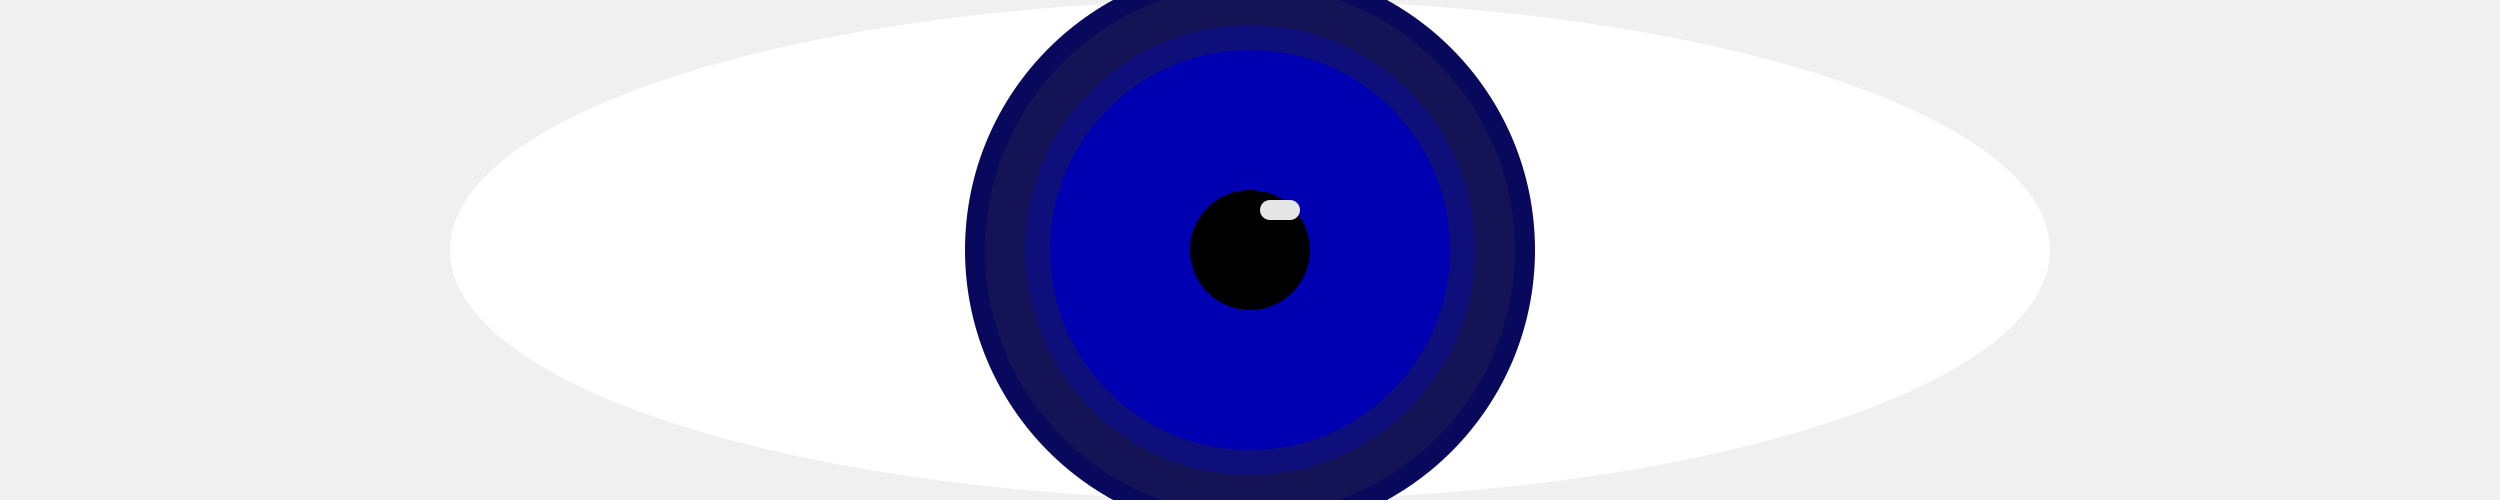
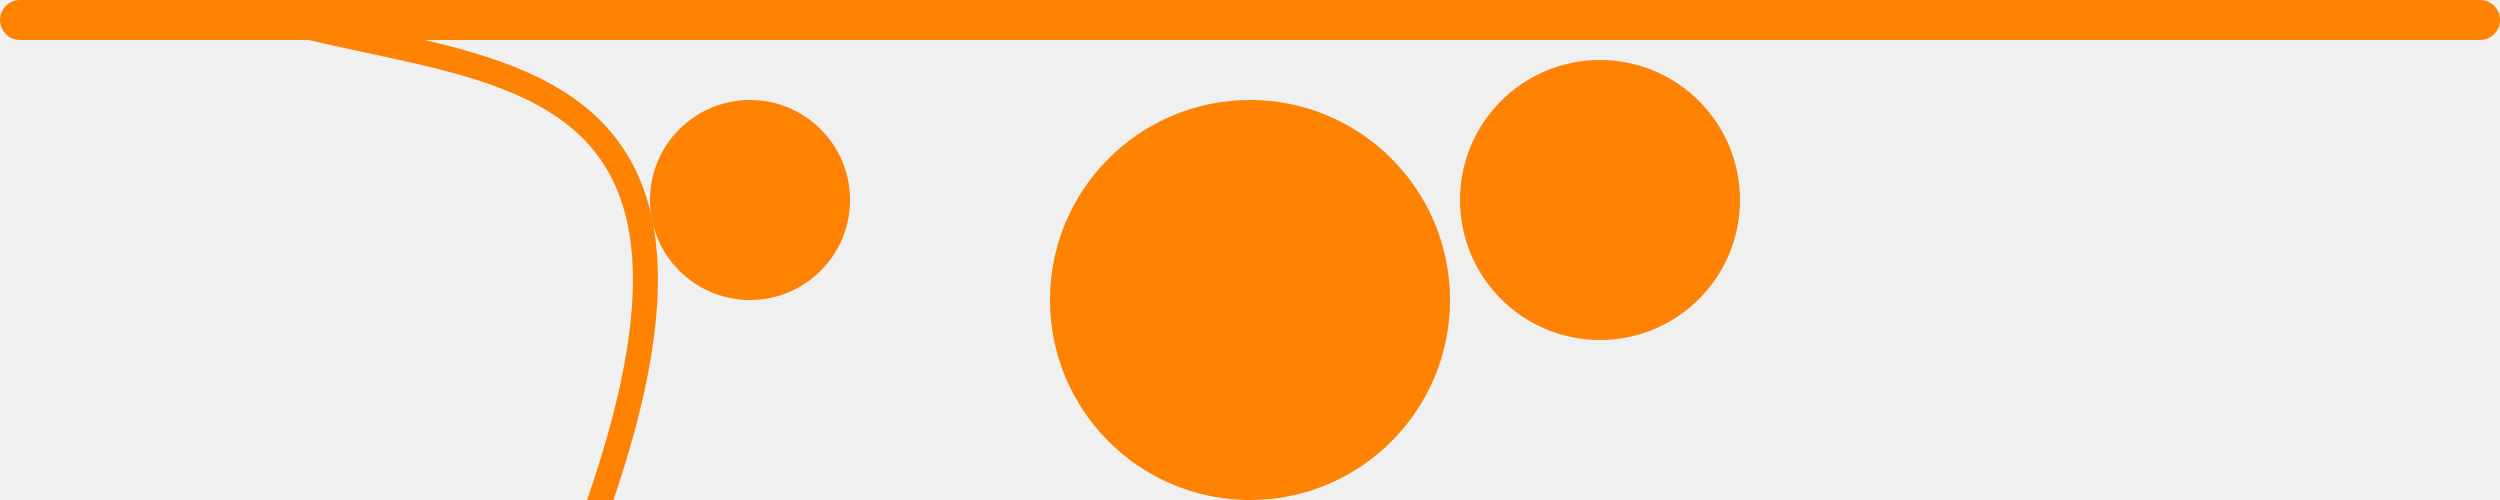
<svg xmlns="http://www.w3.org/2000/svg" height="100" width="500">
-   <ellipse cx="250" cy="50" rx="160" ry="50" fill="#fff" />
-   <circle cx="250" cy="50" r="55" stroke="#08085c" stroke-width="4" fill="#131355" />
-   <circle cx="250" cy="50" r="45" fill="#0f0f7c" />
-   <circle cx="250" cy="50" r="40" fill="#0000b3" />
-   <circle cx="250" cy="50" r="12" fill="#000" />
-   <rect x="252" y="40" width="8" height="4" rx="2" fill="#e6e6e6" />
+   <rect width="100%" height="8" rx="4" fill="#ff8200" />
+   <path d="M 60 5 C 120 20, 200 10, 10 300" fill="transparent" stroke="#ff8200" stroke-width="5" />
+   <circle cx="250" cy="60" r="40" fill="#ff8200" />
+   <circle cx="150" cy="40" r="20" fill="#ff8200" />
+   <circle cx="320" cy="40" r="28" fill="#ff8200" />
</svg>
